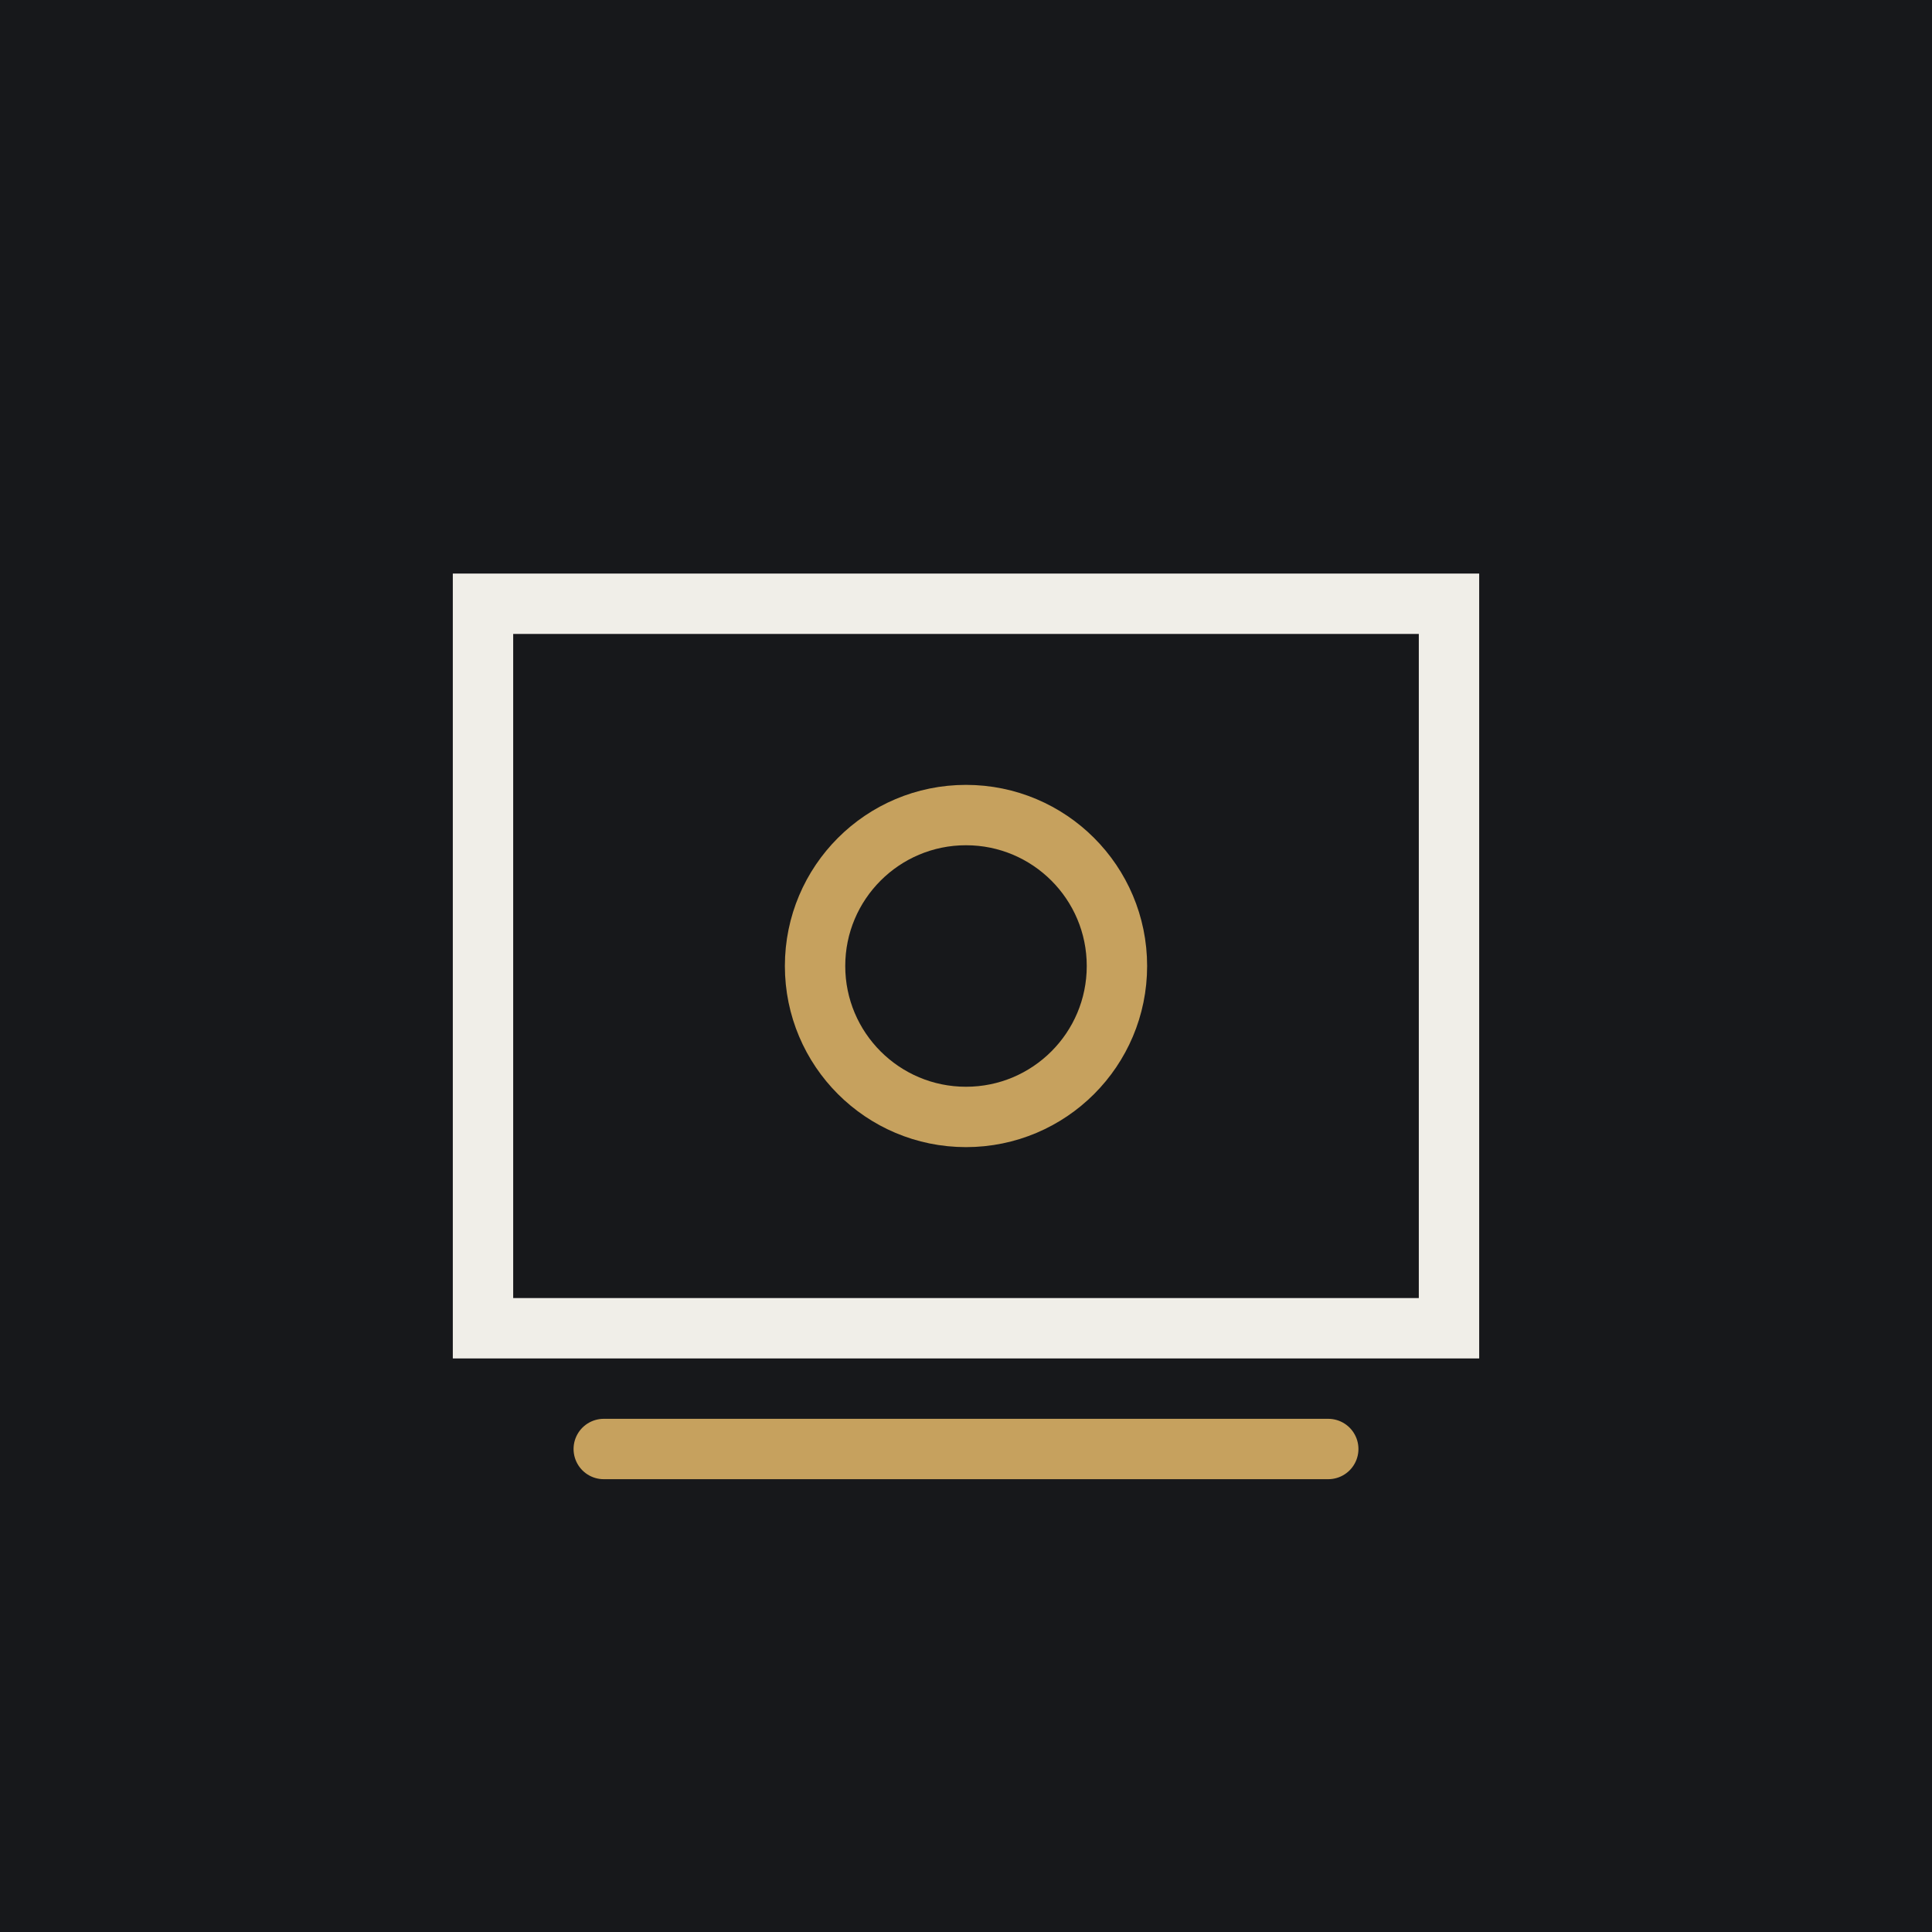
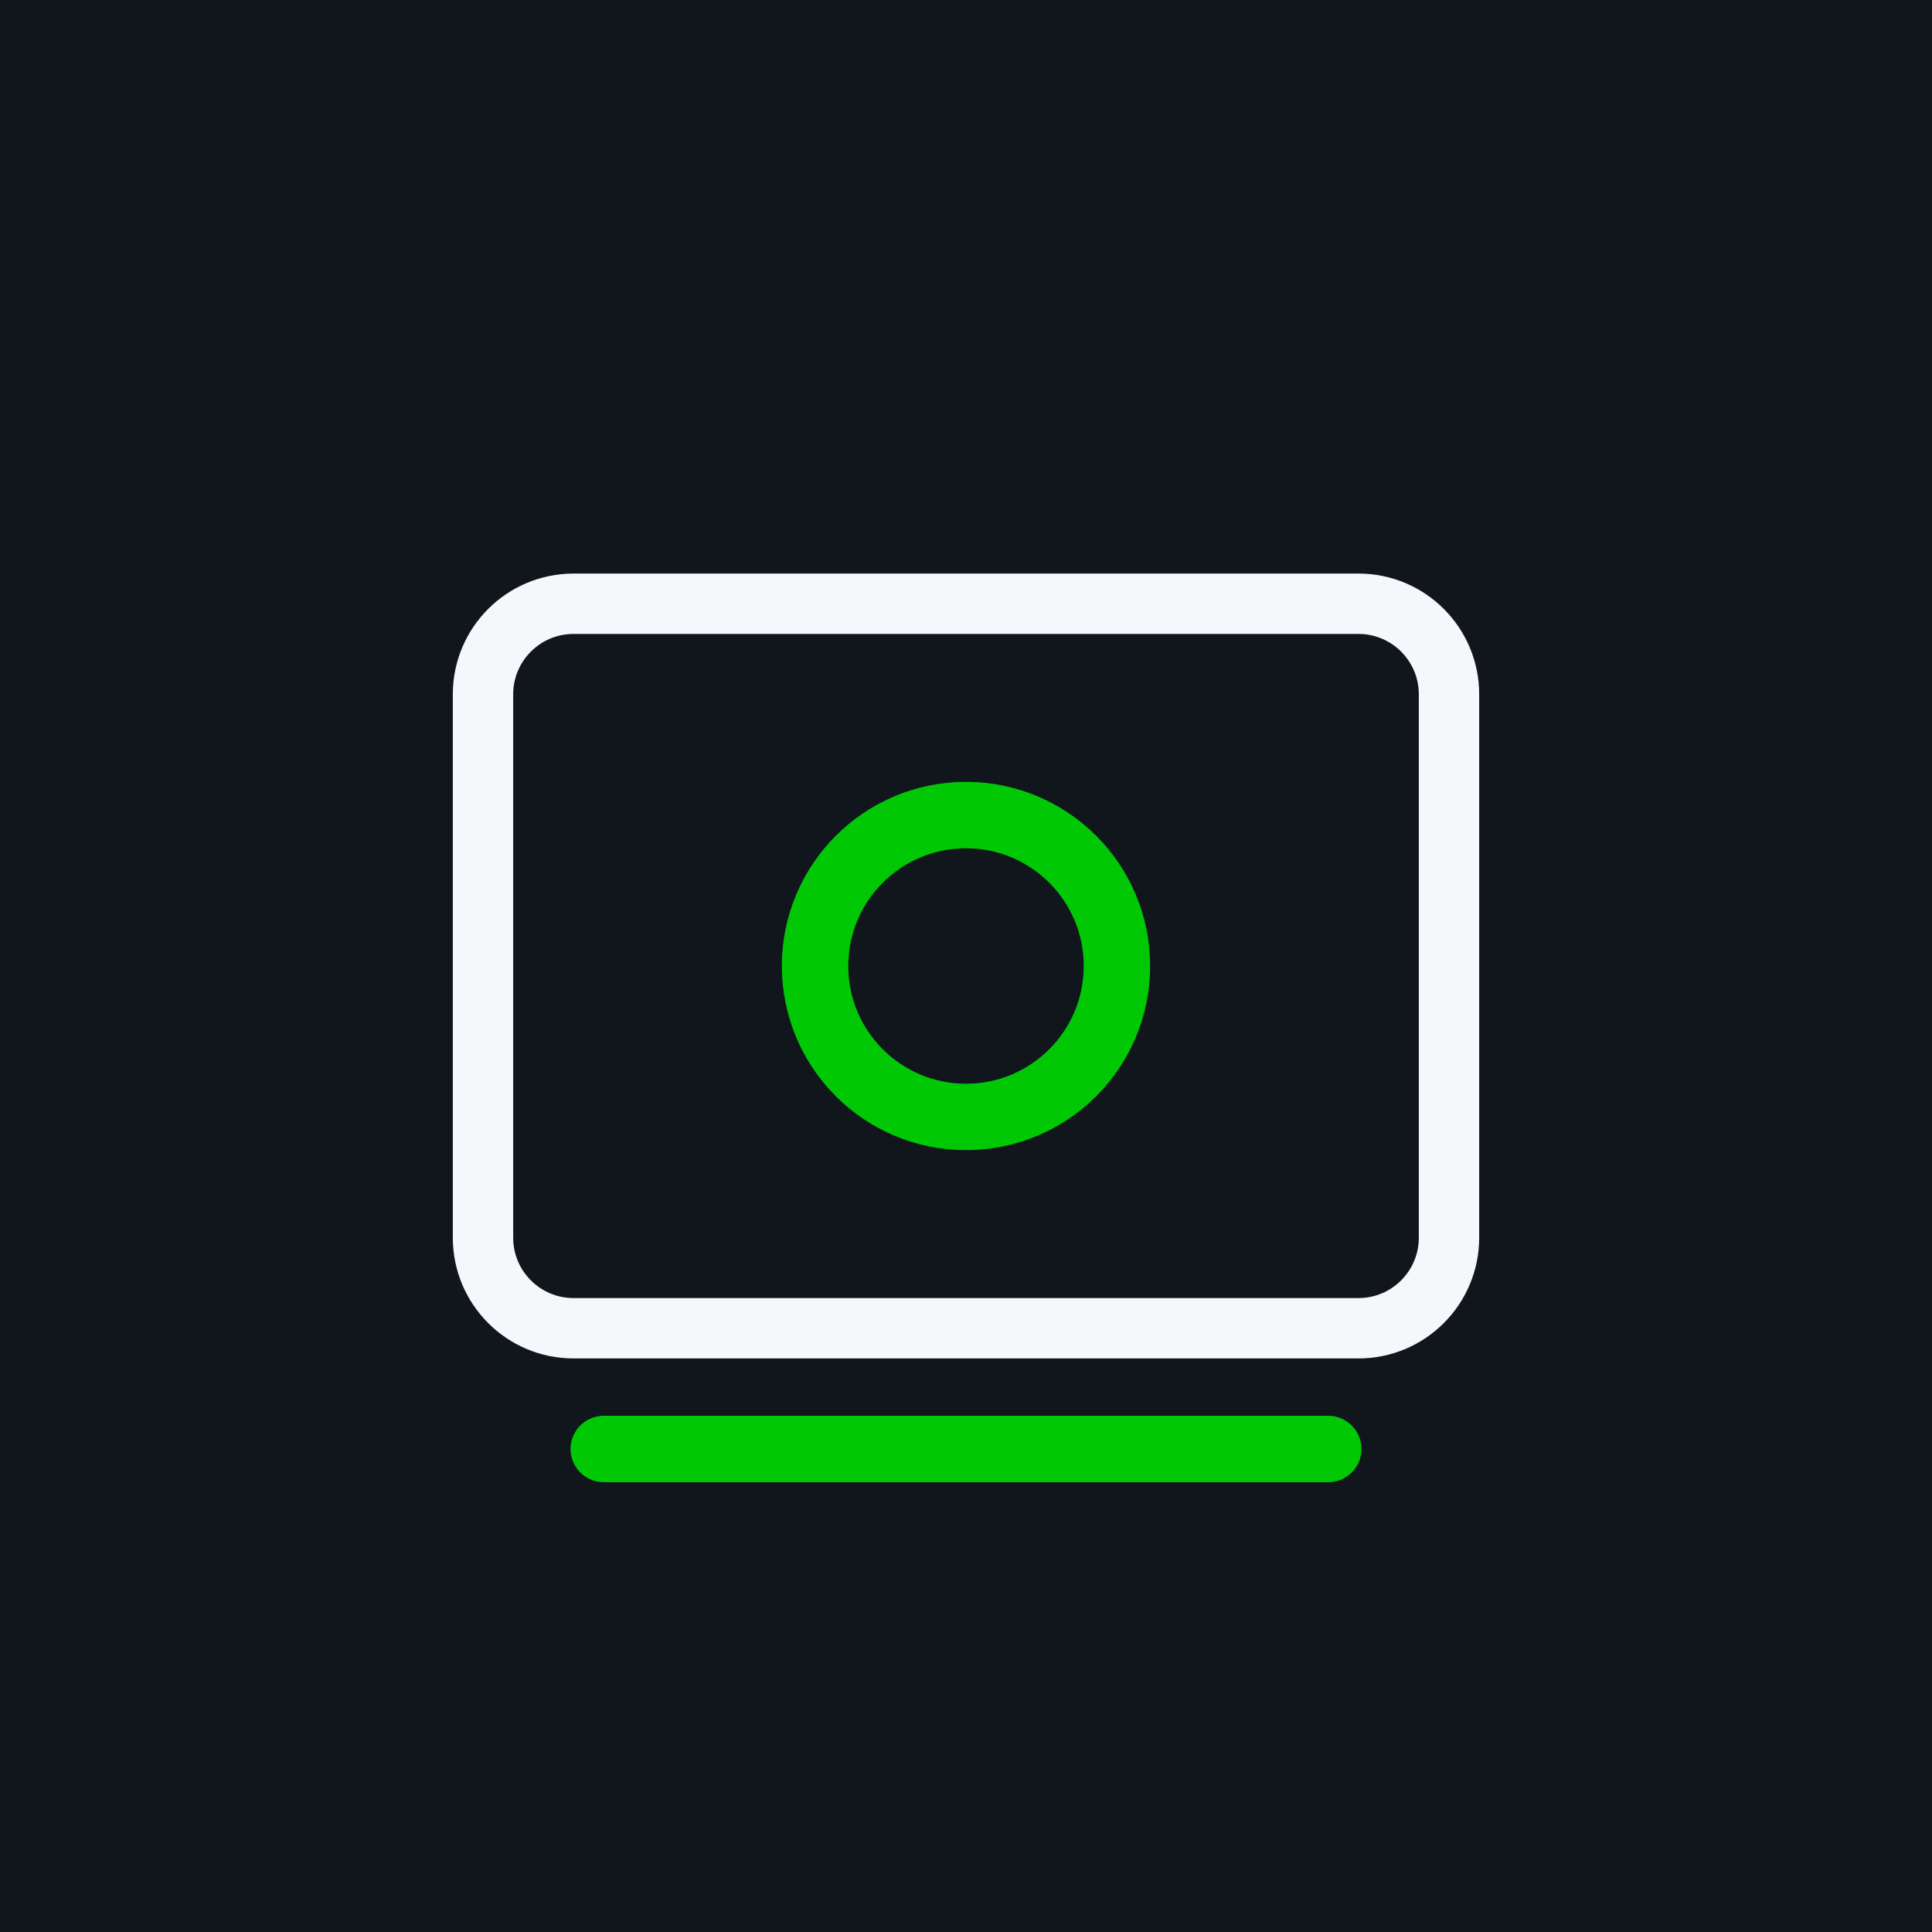
<svg xmlns="http://www.w3.org/2000/svg" viewBox="0 0 64 64" role="img" aria-label="">
-   <rect width="64" height="64" fill="#17181b" />
-   <rect x="16" y="20" width="32" height="24" fill="none" stroke="#f0eee8" stroke-width="2" />
-   <circle cx="32" cy="32" r="5" fill="none" stroke="#c6a15e" stroke-width="2" />
-   <path d="M20 48 H44" stroke="#c6a15e" stroke-width="2" stroke-linecap="round" />
+   <rect width="64" height="64" fill="#11161d" />
+   <rect x="16" y="20" width="32" height="24" rx="3" fill="none" stroke="#f5f7fa" stroke-width="2" />
+   <circle cx="32" cy="32" r="5" fill="none" stroke="#00c805" stroke-width="2.2" />
+   <path d="M20 48 H44" stroke="#00c805" stroke-width="2.2" stroke-linecap="round" />
</svg>
